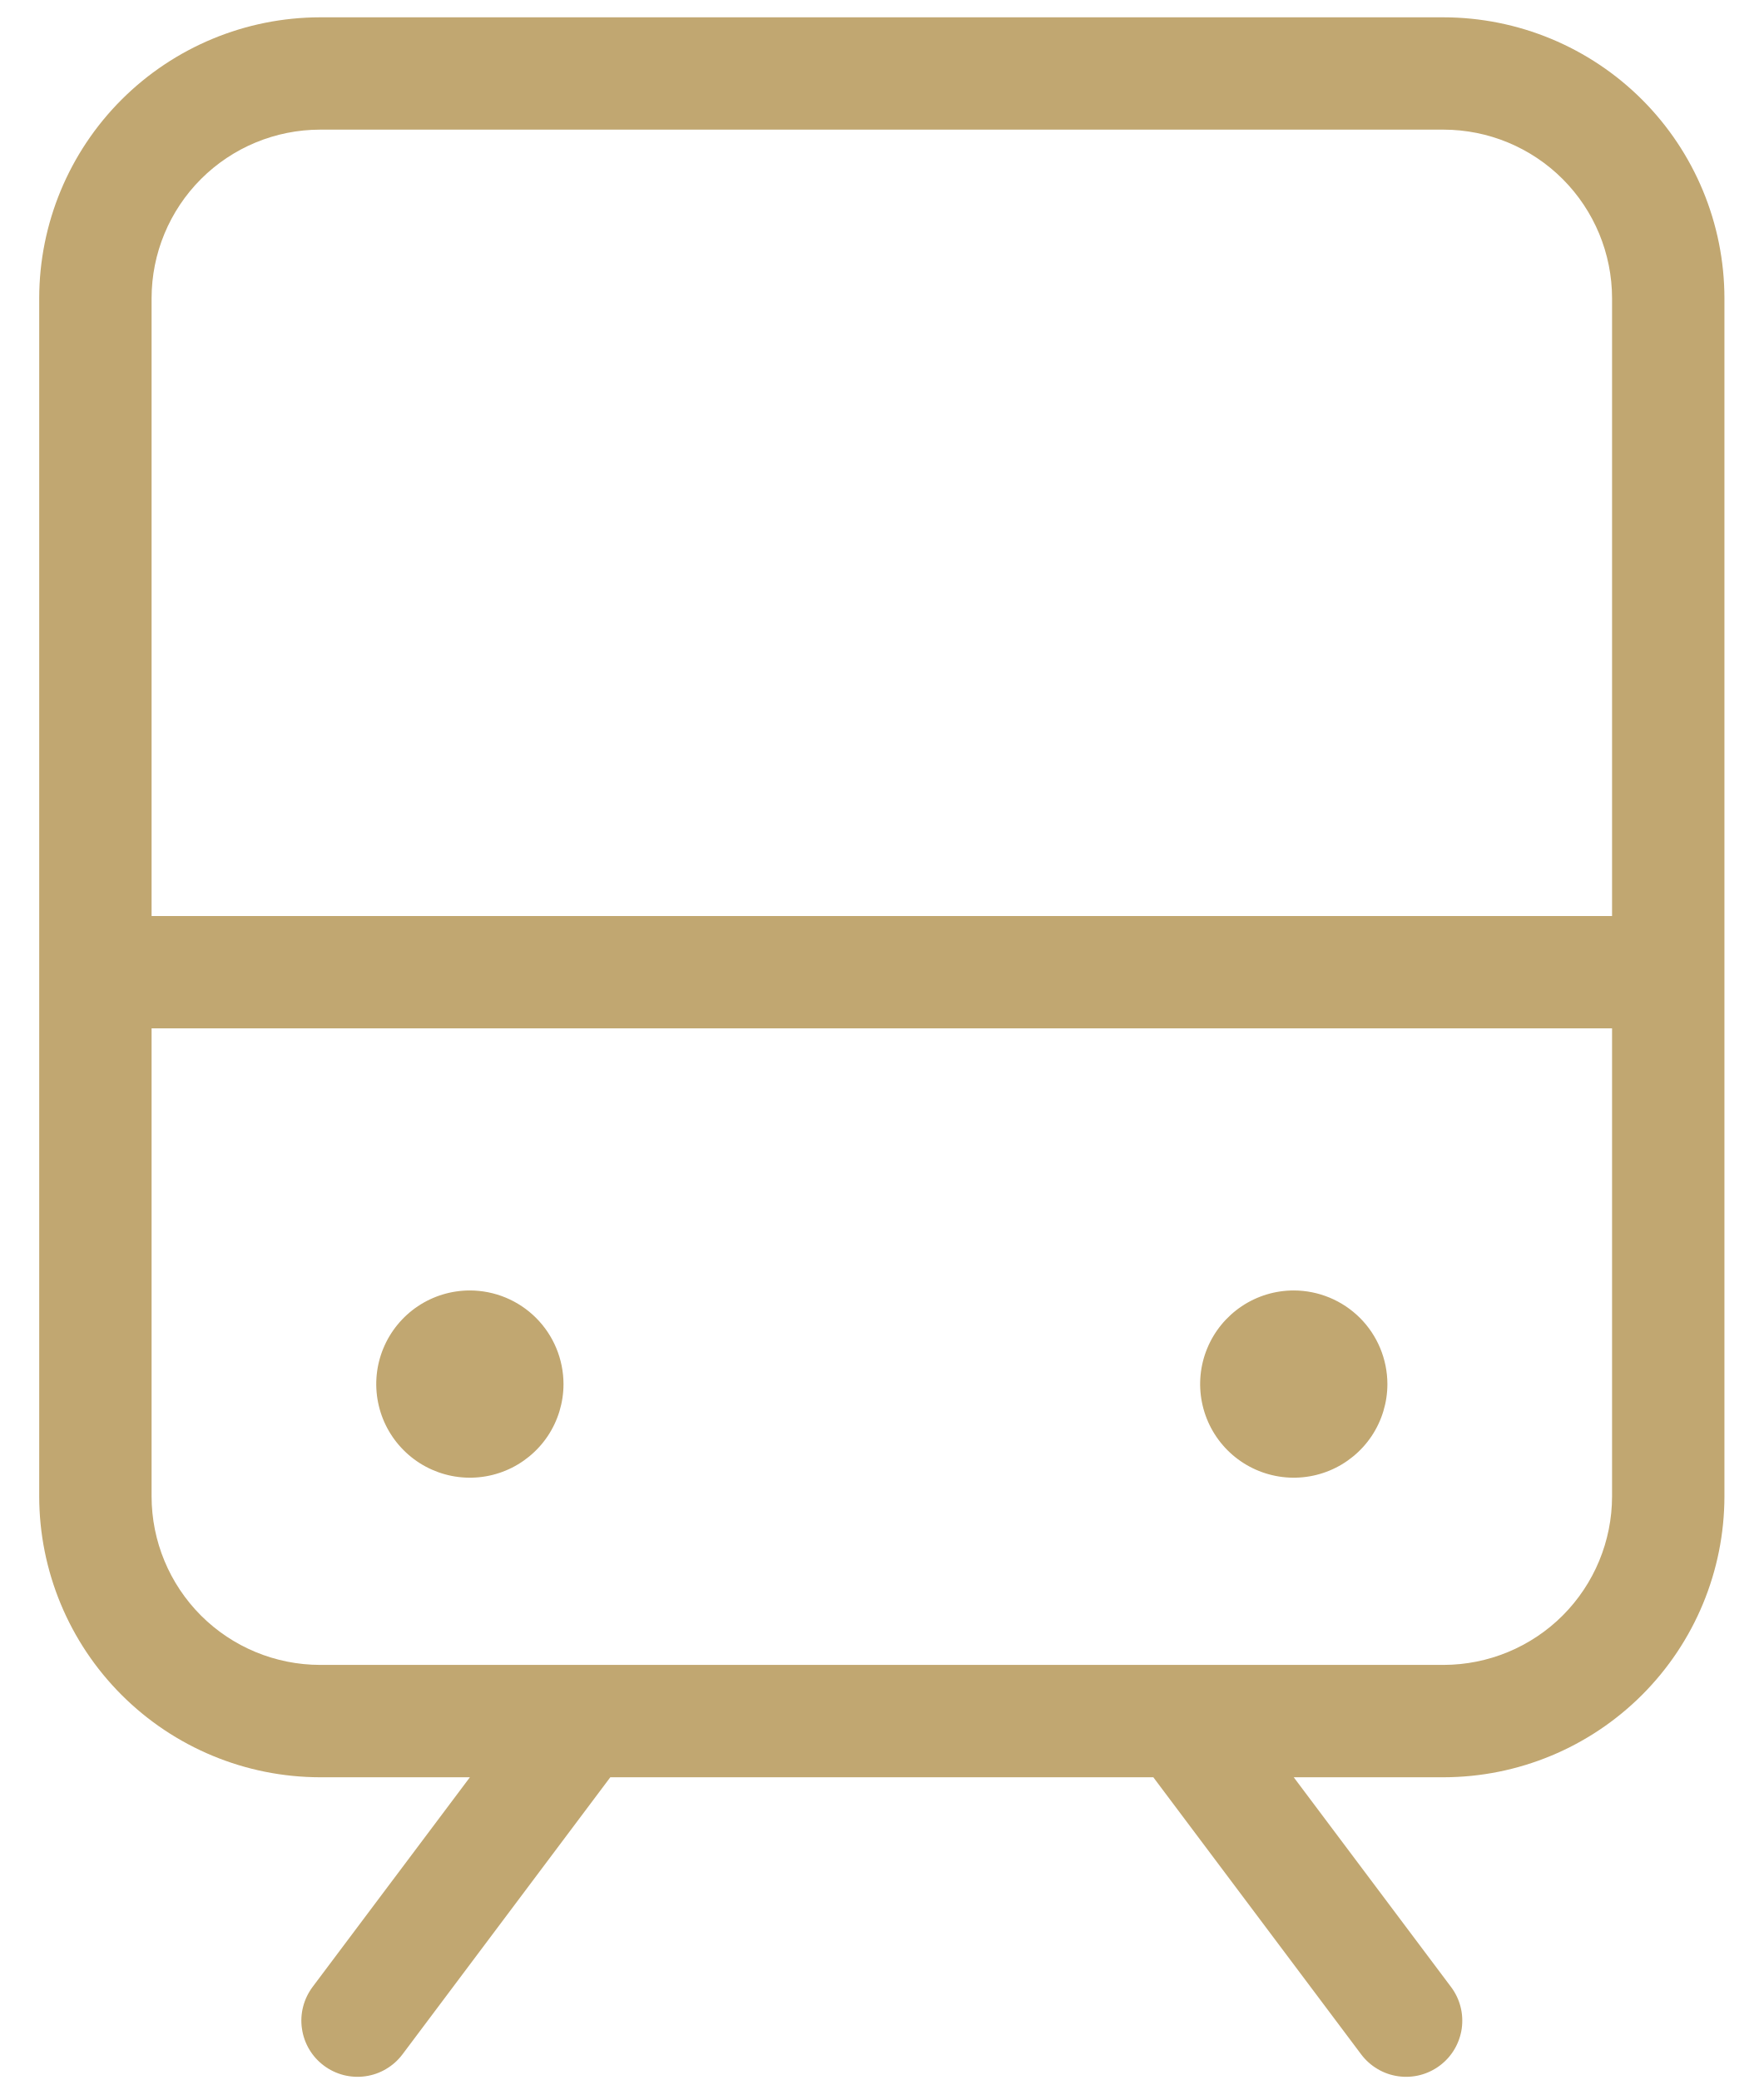
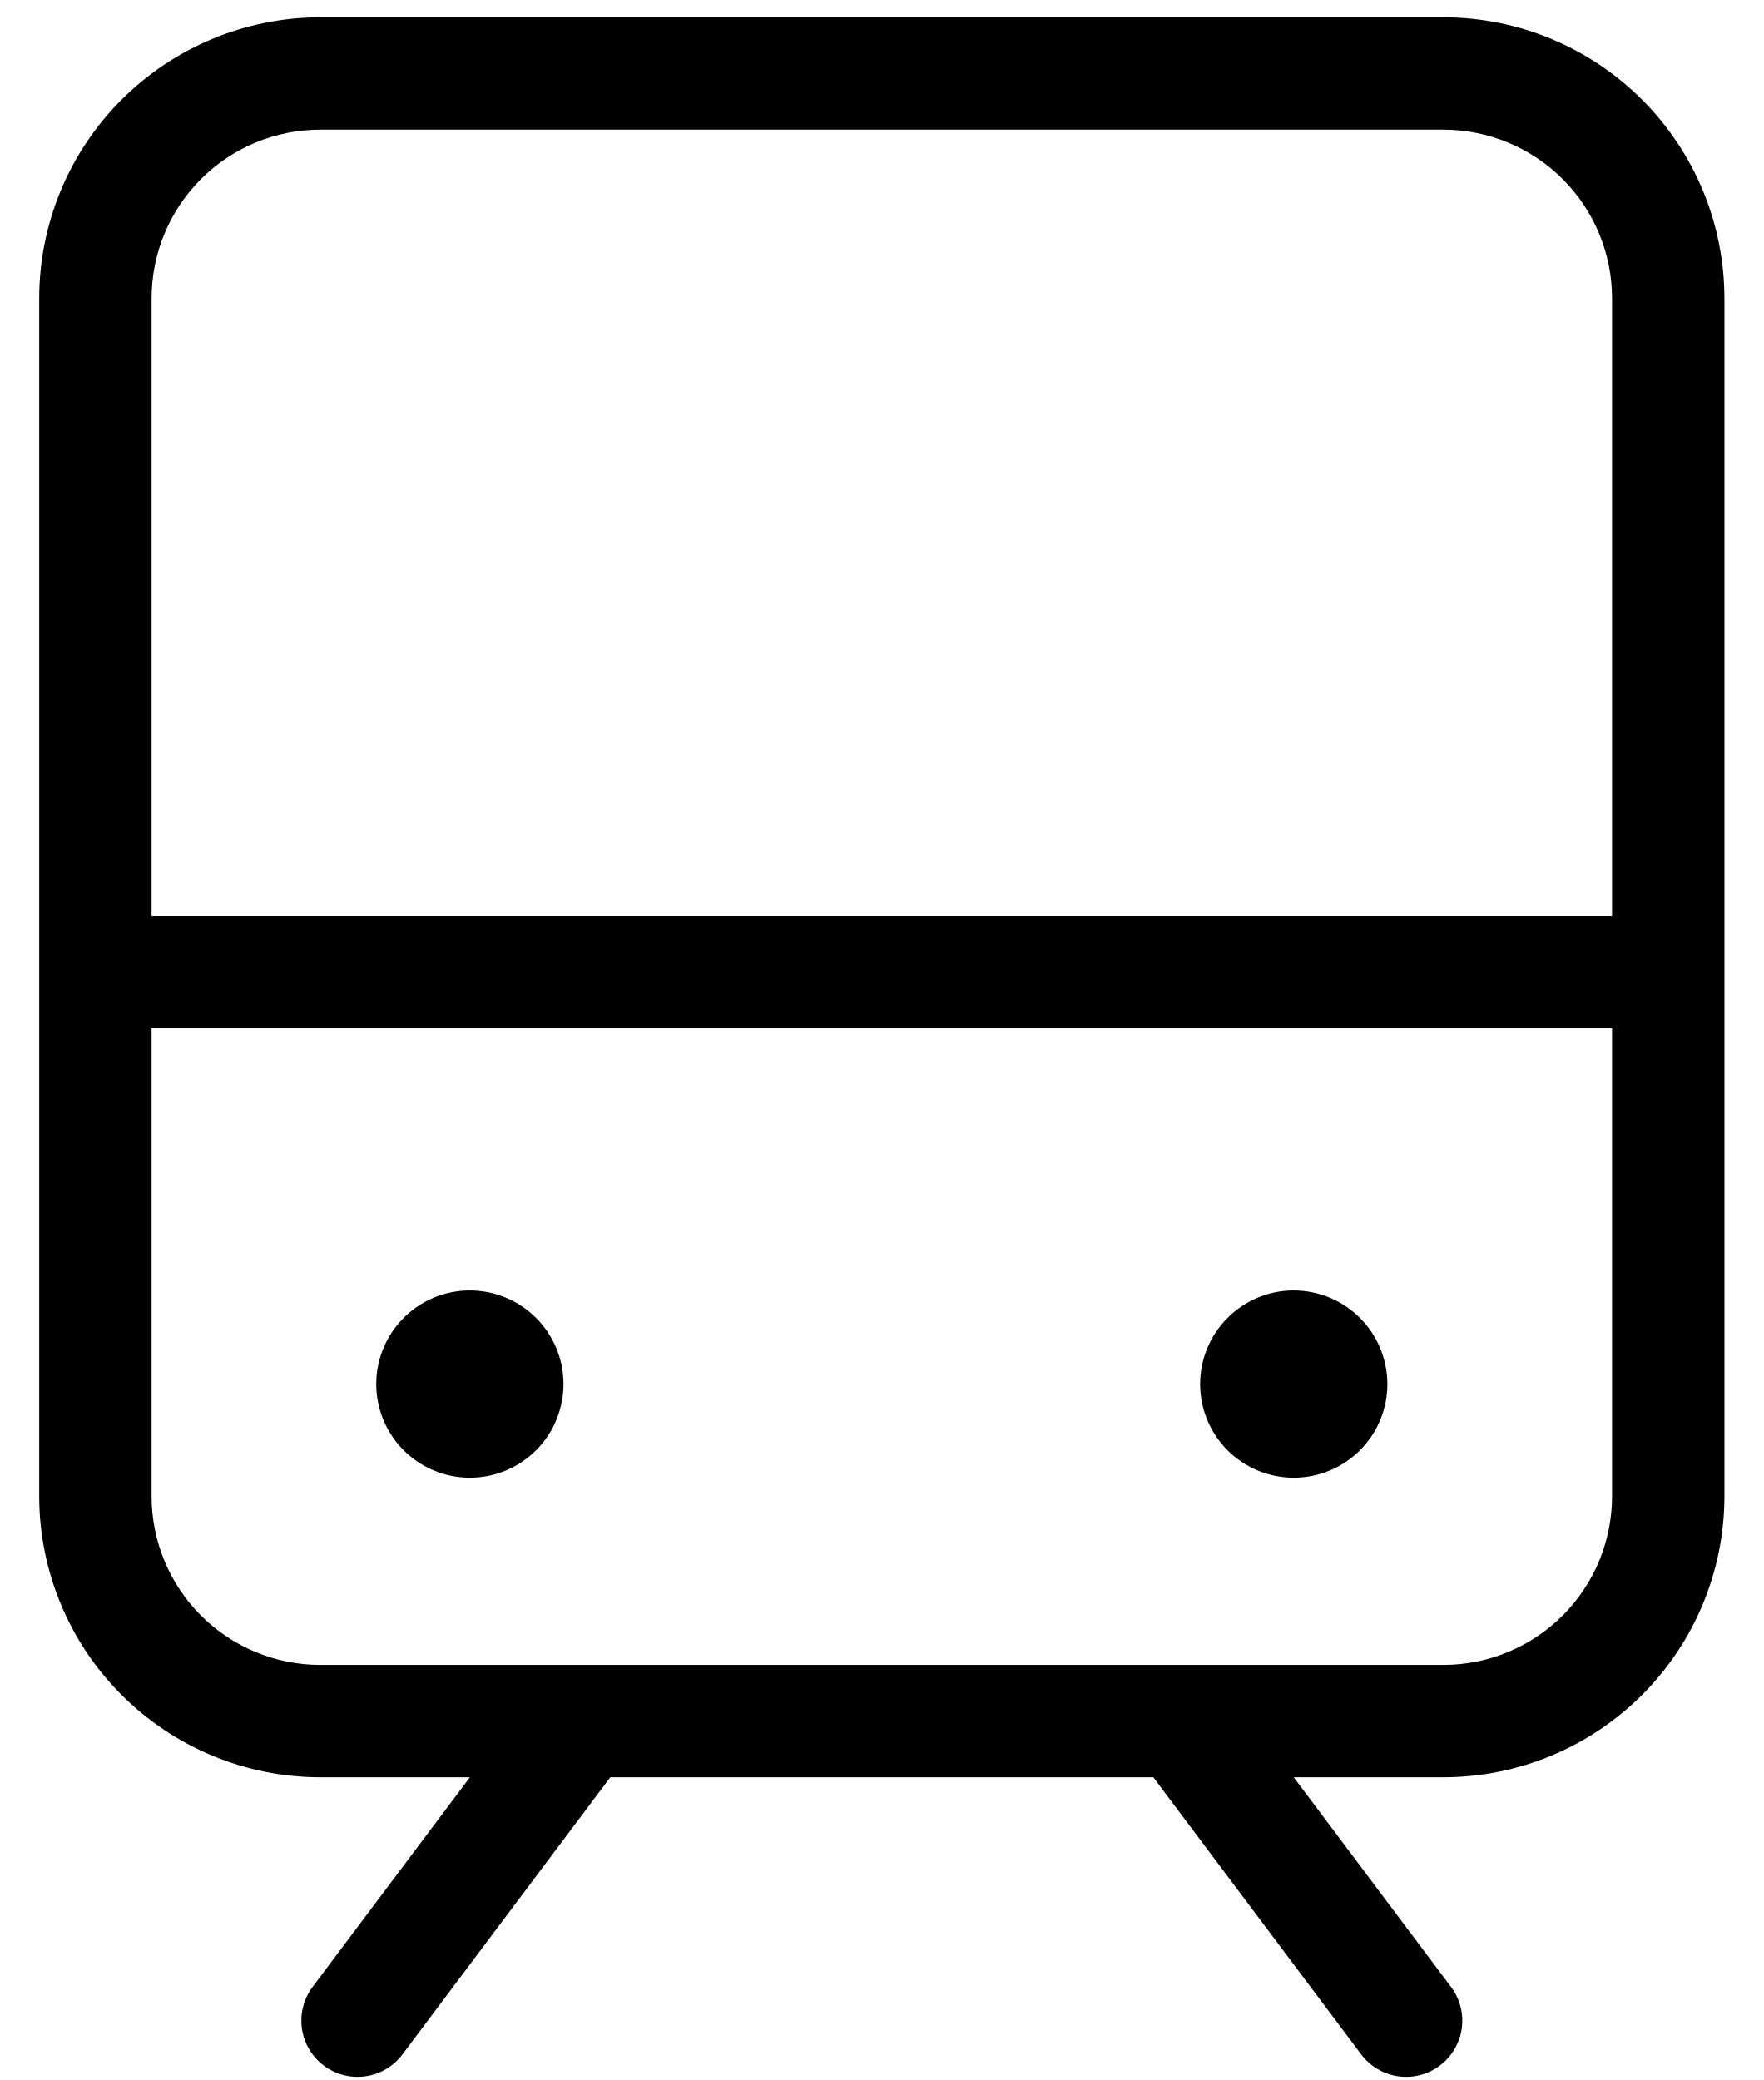
<svg xmlns="http://www.w3.org/2000/svg" width="39" height="46" viewBox="0 0 39 46" fill="none">
-   <path d="M31.922 0.383H7.078C5.431 0.385 3.853 1.04 2.688 2.204C1.524 3.368 0.869 4.947 0.867 6.594V33.094C0.869 34.74 1.524 36.319 2.688 37.483C3.853 38.648 5.431 39.303 7.078 39.305H10.391L6.912 43.942C6.815 44.073 6.743 44.221 6.703 44.379C6.662 44.537 6.653 44.702 6.677 44.863C6.7 45.025 6.754 45.18 6.837 45.32C6.92 45.461 7.03 45.583 7.161 45.681C7.291 45.779 7.44 45.85 7.598 45.891C7.756 45.931 7.92 45.94 8.082 45.917C8.243 45.894 8.399 45.84 8.539 45.756C8.68 45.673 8.802 45.563 8.9 45.433L13.496 39.305H25.504L30.1 45.433C30.198 45.563 30.32 45.673 30.461 45.756C30.601 45.84 30.757 45.894 30.918 45.917C31.08 45.94 31.244 45.931 31.402 45.891C31.56 45.85 31.709 45.779 31.839 45.681C31.97 45.583 32.08 45.461 32.163 45.32C32.246 45.18 32.3 45.025 32.324 44.863C32.346 44.702 32.338 44.537 32.297 44.379C32.257 44.221 32.185 44.073 32.087 43.942L28.609 39.305H31.922C33.569 39.303 35.147 38.648 36.312 37.483C37.476 36.319 38.131 34.74 38.133 33.094V6.594C38.131 4.947 37.476 3.368 36.312 2.204C35.147 1.04 33.569 0.385 31.922 0.383ZM7.078 2.867H31.922C32.91 2.868 33.857 3.261 34.556 3.96C35.254 4.659 35.647 5.606 35.648 6.594V20.258H3.352V6.594C3.353 5.606 3.746 4.659 4.444 3.96C5.143 3.261 6.09 2.868 7.078 2.867ZM31.922 36.82H7.078C6.09 36.819 5.143 36.426 4.444 35.728C3.746 35.029 3.353 34.082 3.352 33.094V22.742H35.648V33.094C35.647 34.082 35.254 35.029 34.556 35.728C33.857 36.426 32.91 36.819 31.922 36.82ZM12.461 30.609C12.461 31.019 12.339 31.419 12.112 31.76C11.884 32.1 11.561 32.365 11.183 32.522C10.805 32.679 10.388 32.72 9.987 32.64C9.585 32.56 9.216 32.363 8.927 32.073C8.637 31.784 8.44 31.415 8.36 31.013C8.28 30.612 8.321 30.195 8.478 29.817C8.635 29.439 8.9 29.116 9.24 28.888C9.581 28.66 9.981 28.539 10.391 28.539C10.94 28.54 11.466 28.758 11.854 29.146C12.242 29.534 12.46 30.061 12.461 30.609ZM30.68 30.609C30.68 31.019 30.558 31.419 30.331 31.76C30.103 32.1 29.78 32.365 29.402 32.522C29.023 32.679 28.607 32.72 28.206 32.64C27.804 32.56 27.435 32.363 27.145 32.073C26.856 31.784 26.659 31.415 26.579 31.013C26.499 30.612 26.54 30.195 26.697 29.817C26.853 29.439 27.119 29.116 27.459 28.888C27.8 28.66 28.2 28.539 28.609 28.539C29.158 28.54 29.684 28.758 30.073 29.146C30.461 29.534 30.679 30.061 30.68 30.609Z" fill="#C1A771" />
+   <path d="M31.922 0.383H7.078C5.431 0.385 3.853 1.04 2.688 2.204C1.524 3.368 0.869 4.947 0.867 6.594V33.094C0.869 34.74 1.524 36.319 2.688 37.483C3.853 38.648 5.431 39.303 7.078 39.305H10.391L6.912 43.942C6.815 44.073 6.743 44.221 6.703 44.379C6.662 44.537 6.653 44.702 6.677 44.863C6.7 45.025 6.754 45.18 6.837 45.32C6.92 45.461 7.03 45.583 7.161 45.681C7.291 45.779 7.44 45.85 7.598 45.891C7.756 45.931 7.92 45.94 8.082 45.917C8.243 45.894 8.399 45.84 8.539 45.756C8.68 45.673 8.802 45.563 8.9 45.433L13.496 39.305H25.504L30.1 45.433C30.198 45.563 30.32 45.673 30.461 45.756C30.601 45.84 30.757 45.894 30.918 45.917C31.08 45.94 31.244 45.931 31.402 45.891C31.56 45.85 31.709 45.779 31.839 45.681C31.97 45.583 32.08 45.461 32.163 45.32C32.246 45.18 32.3 45.025 32.324 44.863C32.346 44.702 32.338 44.537 32.297 44.379C32.257 44.221 32.185 44.073 32.087 43.942L28.609 39.305H31.922C33.569 39.303 35.147 38.648 36.312 37.483C37.476 36.319 38.131 34.74 38.133 33.094V6.594C38.131 4.947 37.476 3.368 36.312 2.204C35.147 1.04 33.569 0.385 31.922 0.383ZM7.078 2.867H31.922C32.91 2.868 33.857 3.261 34.556 3.96C35.254 4.659 35.647 5.606 35.648 6.594V20.258H3.352V6.594C3.353 5.606 3.746 4.659 4.444 3.96C5.143 3.261 6.09 2.868 7.078 2.867ZM31.922 36.82H7.078C6.09 36.819 5.143 36.426 4.444 35.728C3.746 35.029 3.353 34.082 3.352 33.094V22.742H35.648V33.094C35.647 34.082 35.254 35.029 34.556 35.728C33.857 36.426 32.91 36.819 31.922 36.82ZM12.461 30.609C12.461 31.019 12.339 31.419 12.112 31.76C11.884 32.1 11.561 32.365 11.183 32.522C10.805 32.679 10.388 32.72 9.987 32.64C9.585 32.56 9.216 32.363 8.927 32.073C8.637 31.784 8.44 31.415 8.36 31.013C8.28 30.612 8.321 30.195 8.478 29.817C8.635 29.439 8.9 29.116 9.24 28.888C9.581 28.66 9.981 28.539 10.391 28.539C10.94 28.54 11.466 28.758 11.854 29.146C12.242 29.534 12.46 30.061 12.461 30.609ZM30.68 30.609C30.68 31.019 30.558 31.419 30.331 31.76C30.103 32.1 29.78 32.365 29.402 32.522C29.023 32.679 28.607 32.72 28.206 32.64C27.804 32.56 27.435 32.363 27.145 32.073C26.856 31.784 26.659 31.415 26.579 31.013C26.499 30.612 26.54 30.195 26.697 29.817C26.853 29.439 27.119 29.116 27.459 28.888C27.8 28.66 28.2 28.539 28.609 28.539C29.158 28.54 29.684 28.758 30.073 29.146C30.461 29.534 30.679 30.061 30.68 30.609Z" fill="currentColor" />
</svg>
